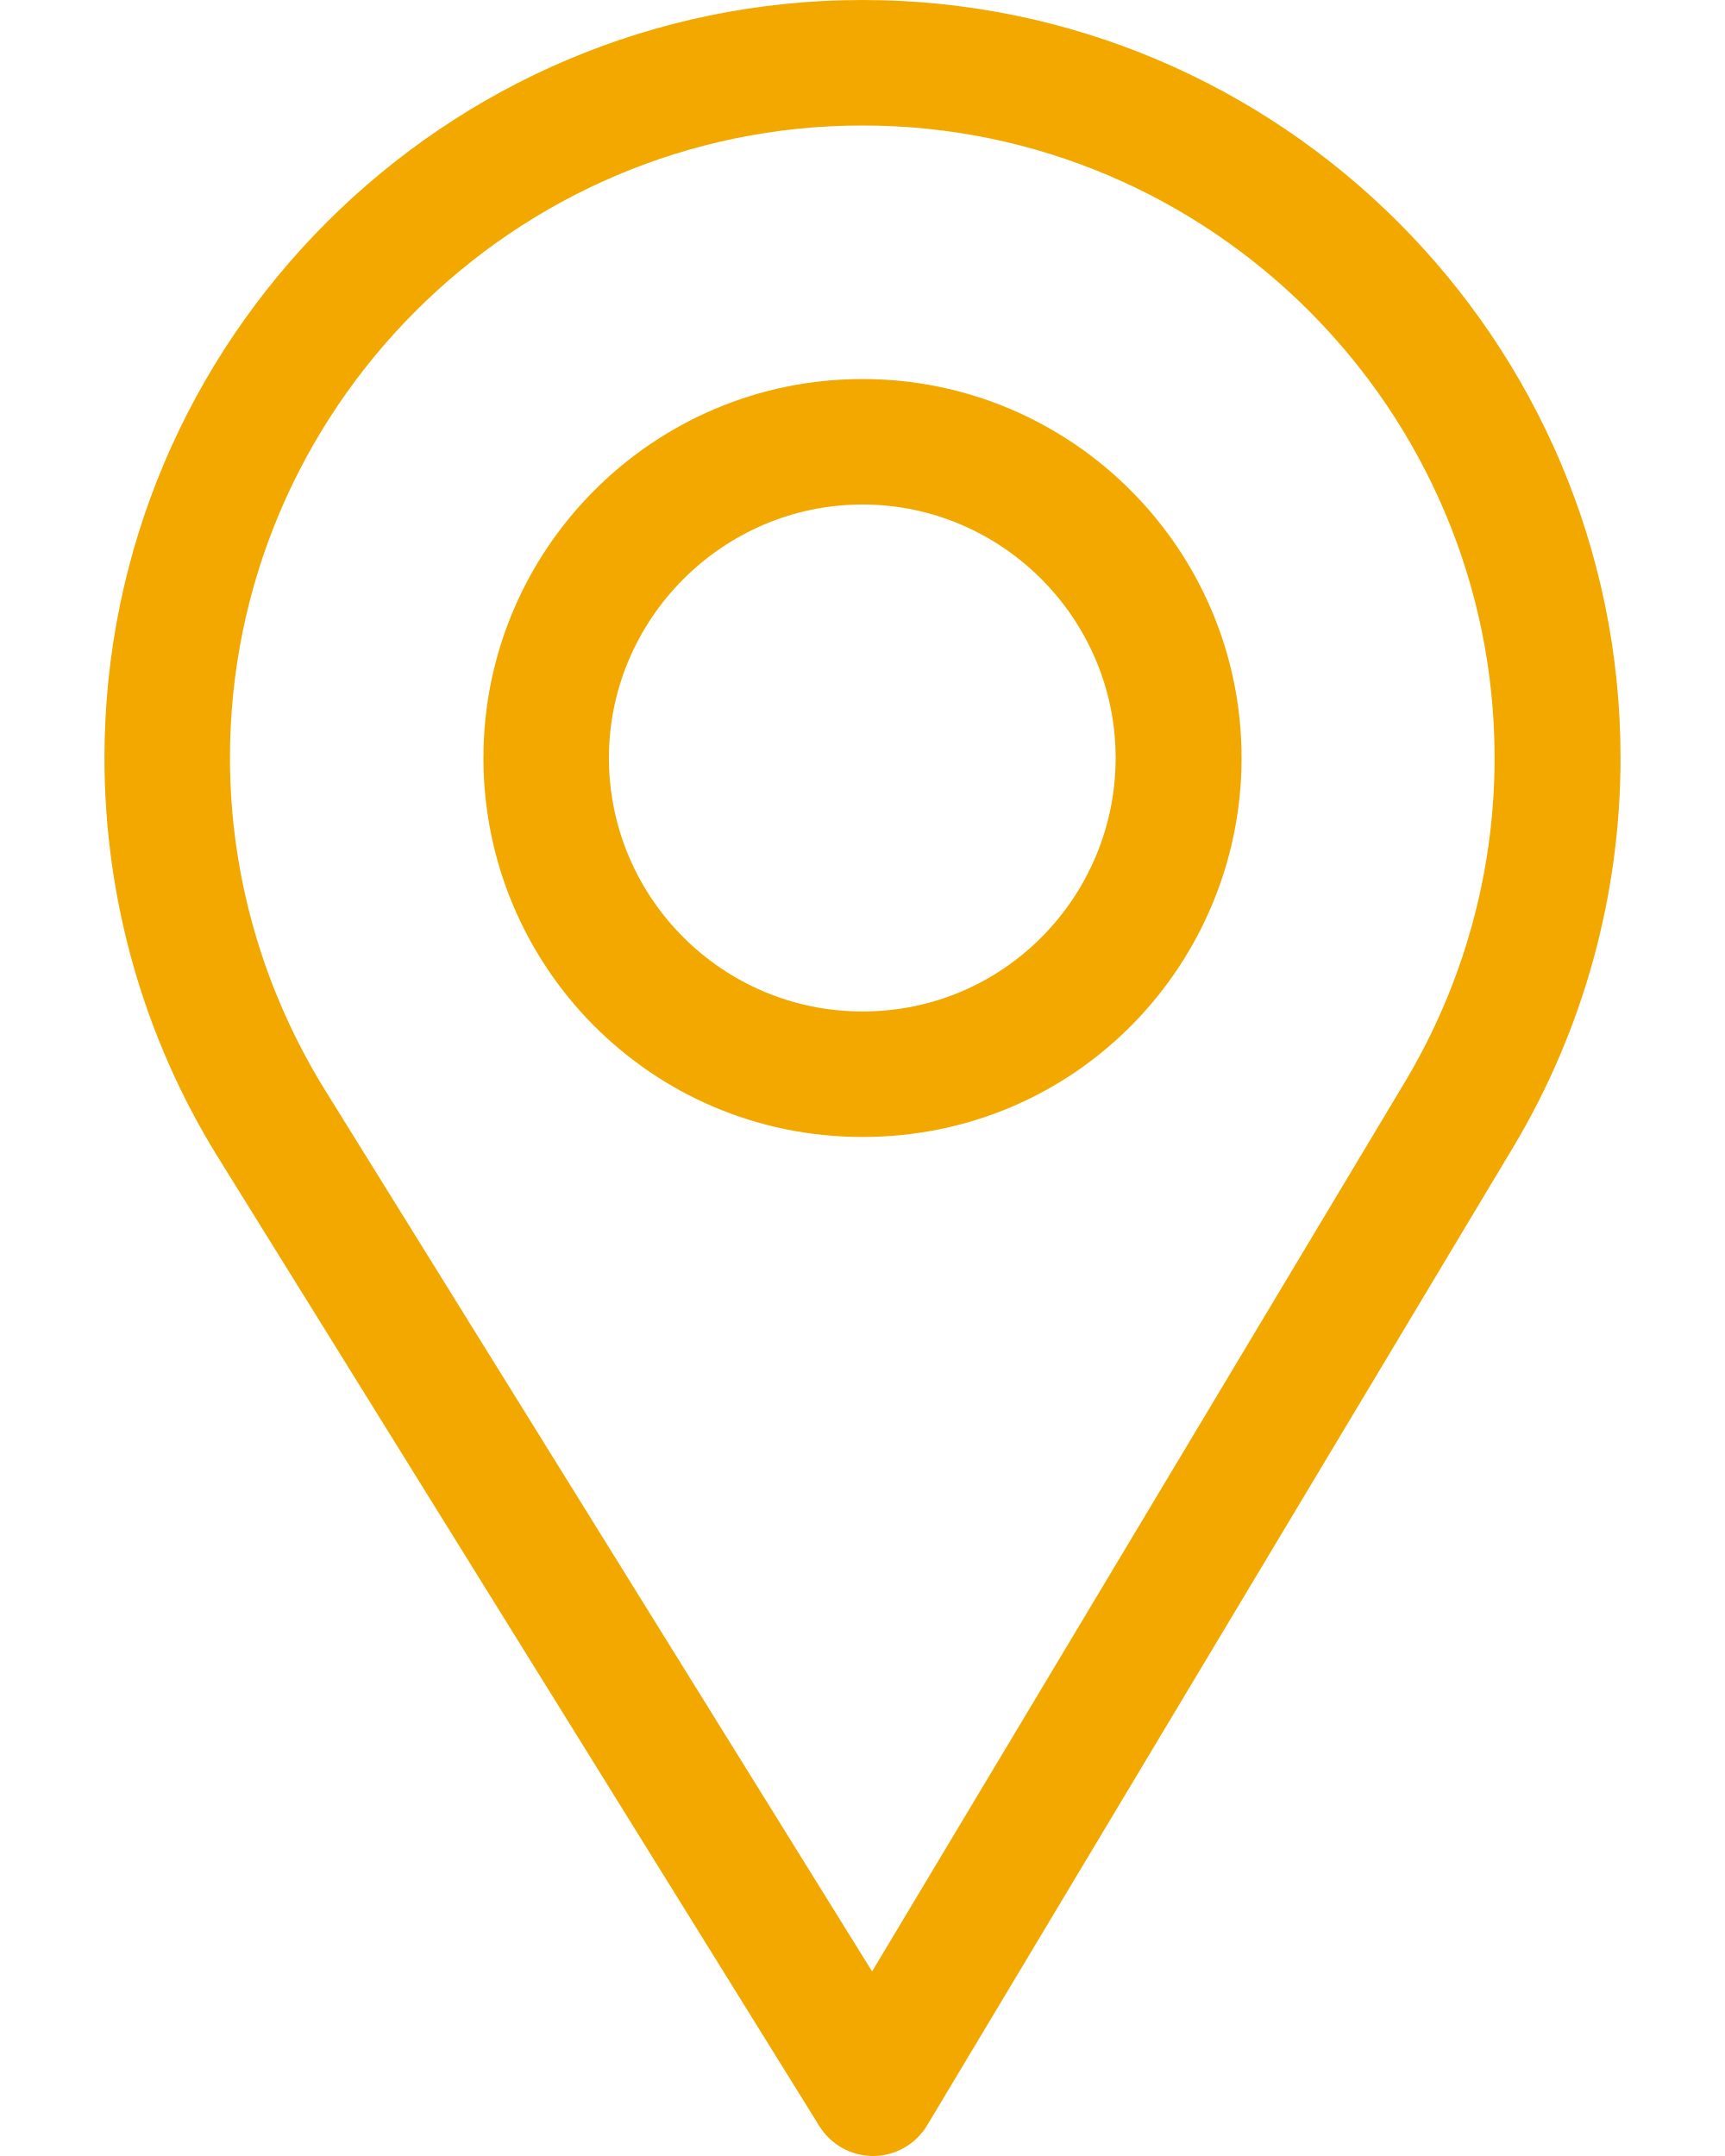
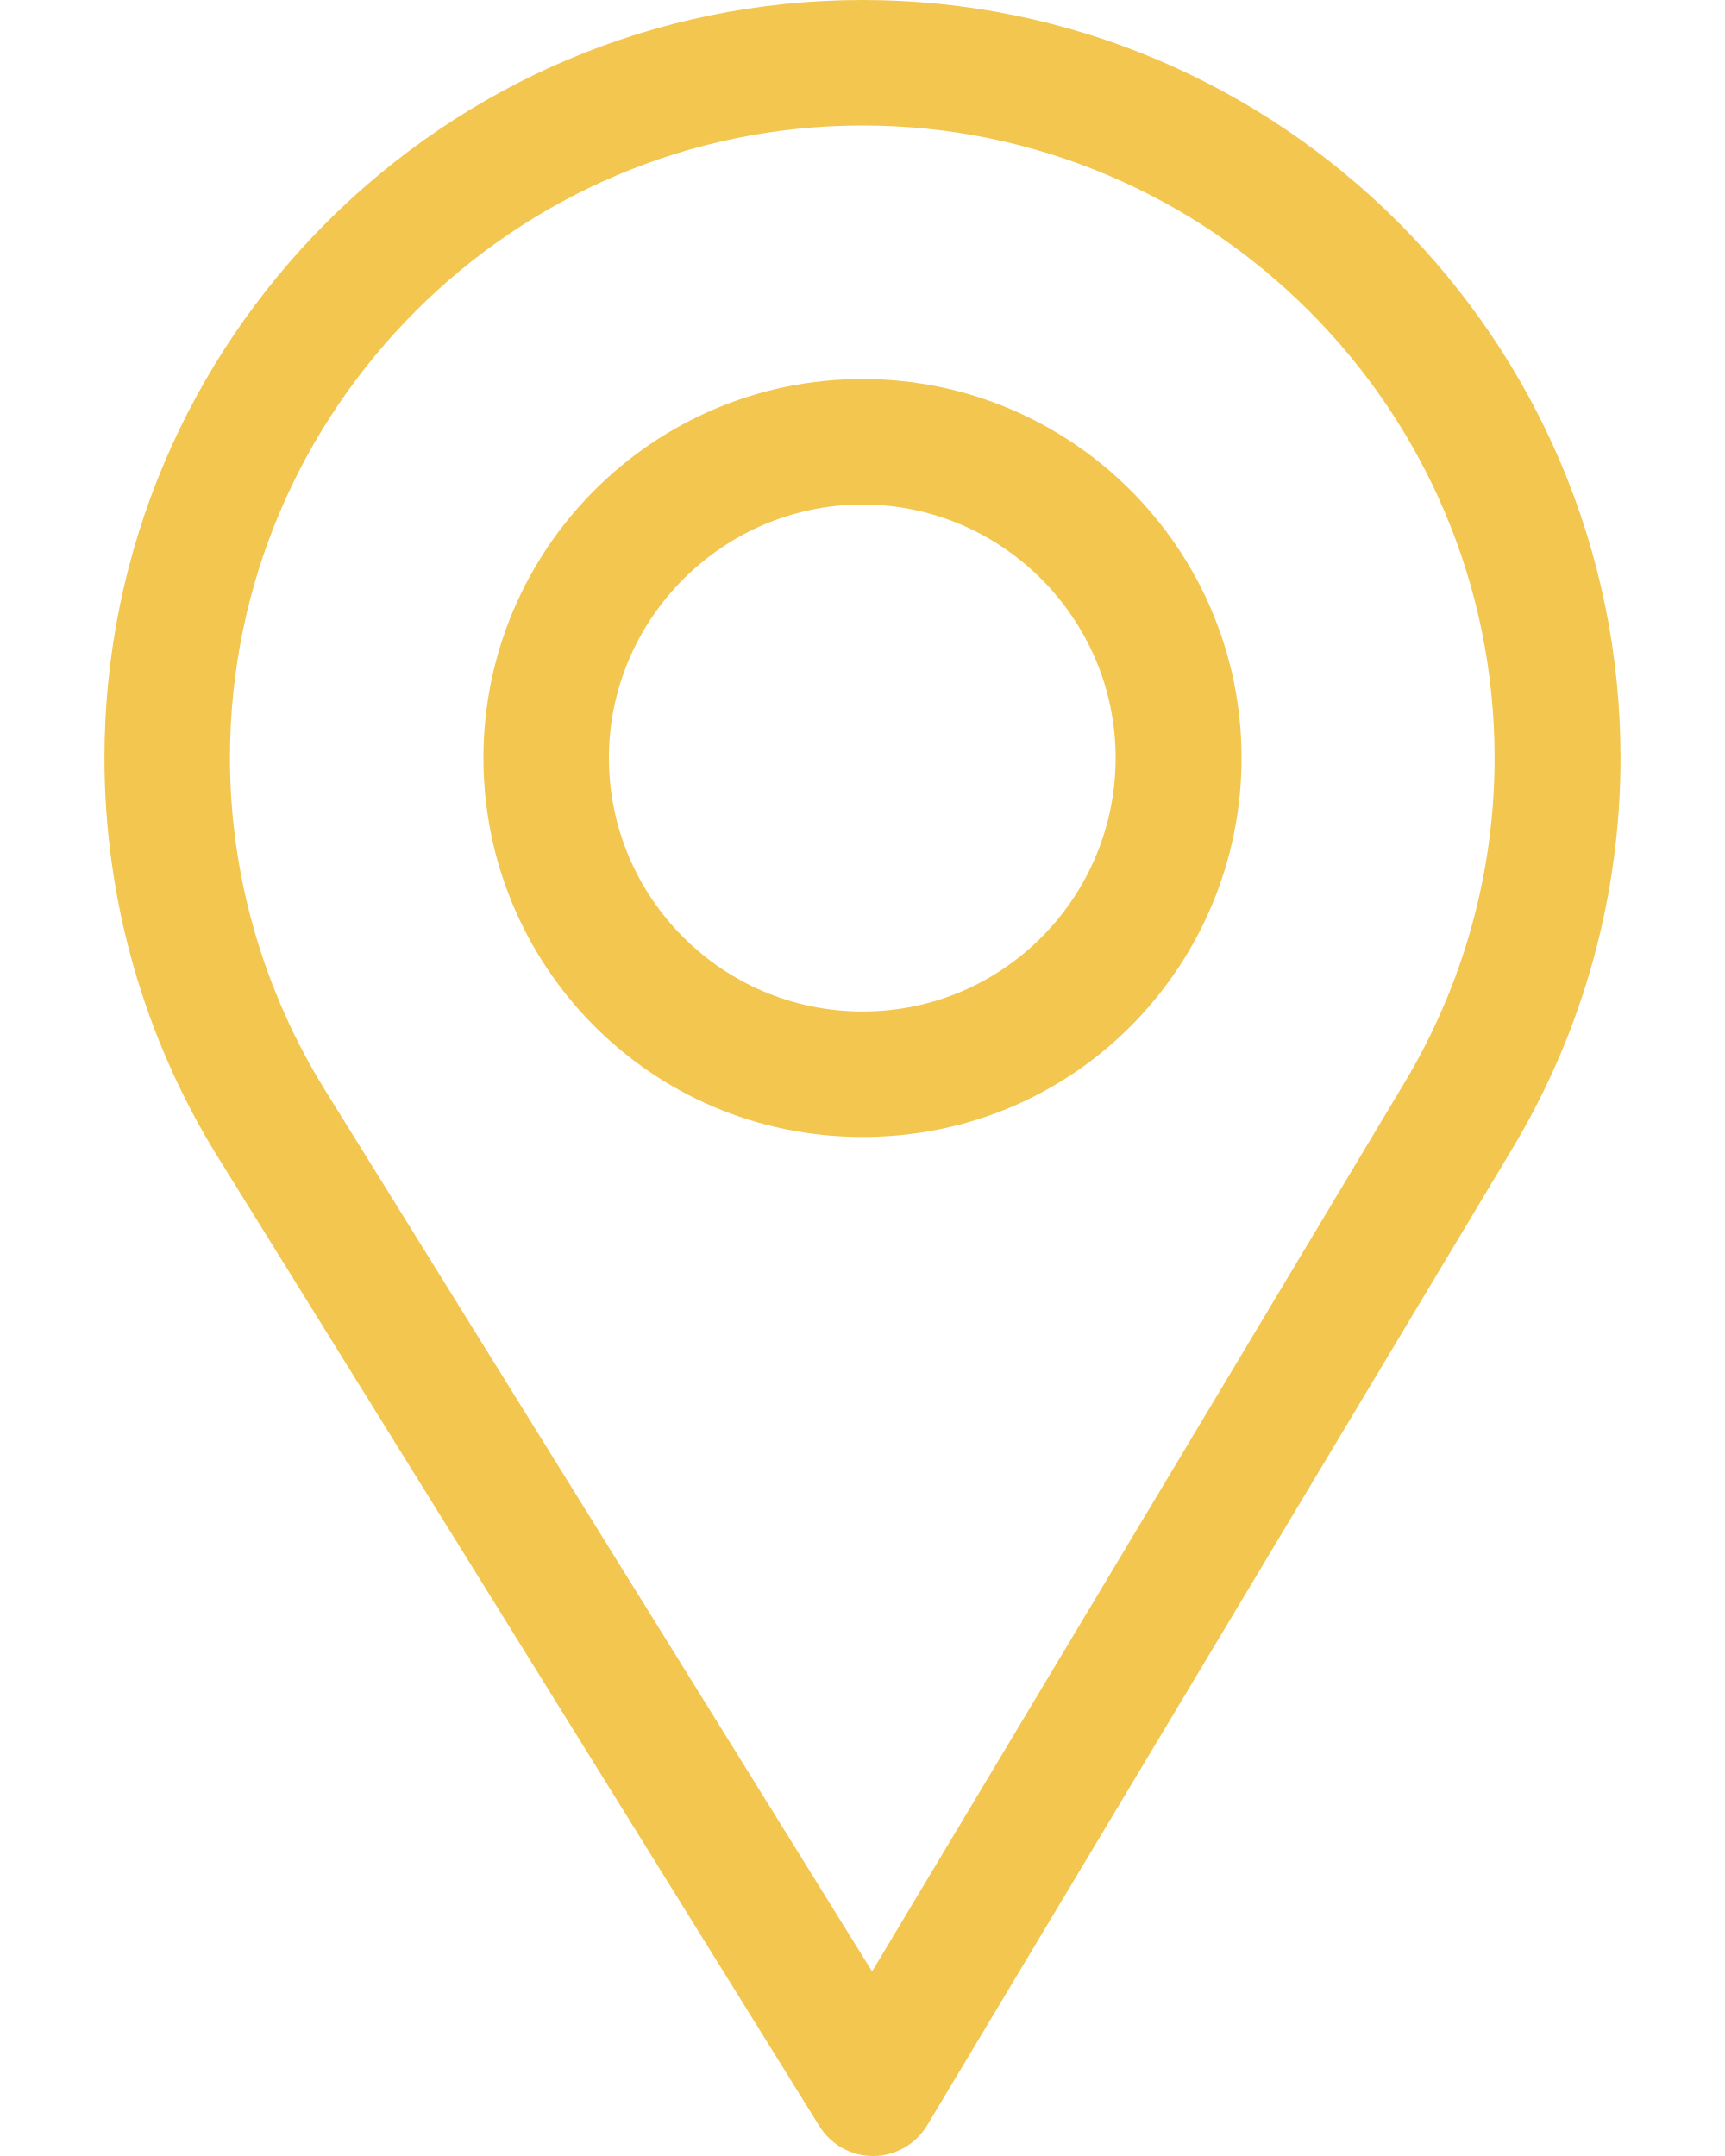
<svg xmlns="http://www.w3.org/2000/svg" width="16" height="20" viewBox="0 0 16 20" fill="none">
-   <path d="M8 0C4.123 0 0.969 3.154 0.969 7.031C0.969 8.341 1.332 9.62 2.018 10.729L7.6 19.723C7.707 19.895 7.895 20 8.098 20C8.099 20 8.101 20 8.102 20C8.307 19.998 8.495 19.89 8.6 19.715L14.04 10.634C14.688 9.548 15.031 8.302 15.031 7.031C15.031 3.154 11.877 0 8 0ZM13.034 10.032L8.089 18.288L3.014 10.111C2.443 9.188 2.133 8.123 2.133 7.031C2.133 3.8 4.769 1.164 8 1.164C11.231 1.164 13.863 3.8 13.863 7.031C13.863 8.091 13.574 9.128 13.034 10.032Z" fill="#F3A800" />
-   <path d="M8 3.516C6.061 3.516 4.484 5.093 4.484 7.031C4.484 8.957 6.036 10.547 8 10.547C9.988 10.547 11.516 8.936 11.516 7.031C11.516 5.093 9.939 3.516 8 3.516ZM8 9.383C6.701 9.383 5.648 8.327 5.648 7.031C5.648 5.739 6.708 4.68 8 4.68C9.292 4.68 10.348 5.739 10.348 7.031C10.348 8.308 9.32 9.383 8 9.383Z" fill="#F3A800" />
+   <path d="M8 0C4.123 0 0.969 3.154 0.969 7.031C0.969 8.341 1.332 9.62 2.018 10.729L7.6 19.723C7.707 19.895 7.895 20 8.098 20C8.099 20 8.101 20 8.102 20C8.307 19.998 8.495 19.89 8.6 19.715L14.04 10.634C14.688 9.548 15.031 8.302 15.031 7.031C15.031 3.154 11.877 0 8 0ZM13.034 10.032L8.089 18.288L3.014 10.111C2.443 9.188 2.133 8.123 2.133 7.031C2.133 3.8 4.769 1.164 8 1.164C11.231 1.164 13.863 3.8 13.863 7.031C13.863 8.091 13.574 9.128 13.034 10.032Z" fill="#F3C650" />
+   <path d="M8 3.516C6.061 3.516 4.484 5.093 4.484 7.031C4.484 8.957 6.036 10.547 8 10.547C9.988 10.547 11.516 8.936 11.516 7.031C11.516 5.093 9.939 3.516 8 3.516ZM8 9.383C6.701 9.383 5.648 8.327 5.648 7.031C5.648 5.739 6.708 4.68 8 4.68C9.292 4.68 10.348 5.739 10.348 7.031C10.348 8.308 9.32 9.383 8 9.383Z" fill="#F3C650" />
</svg>
